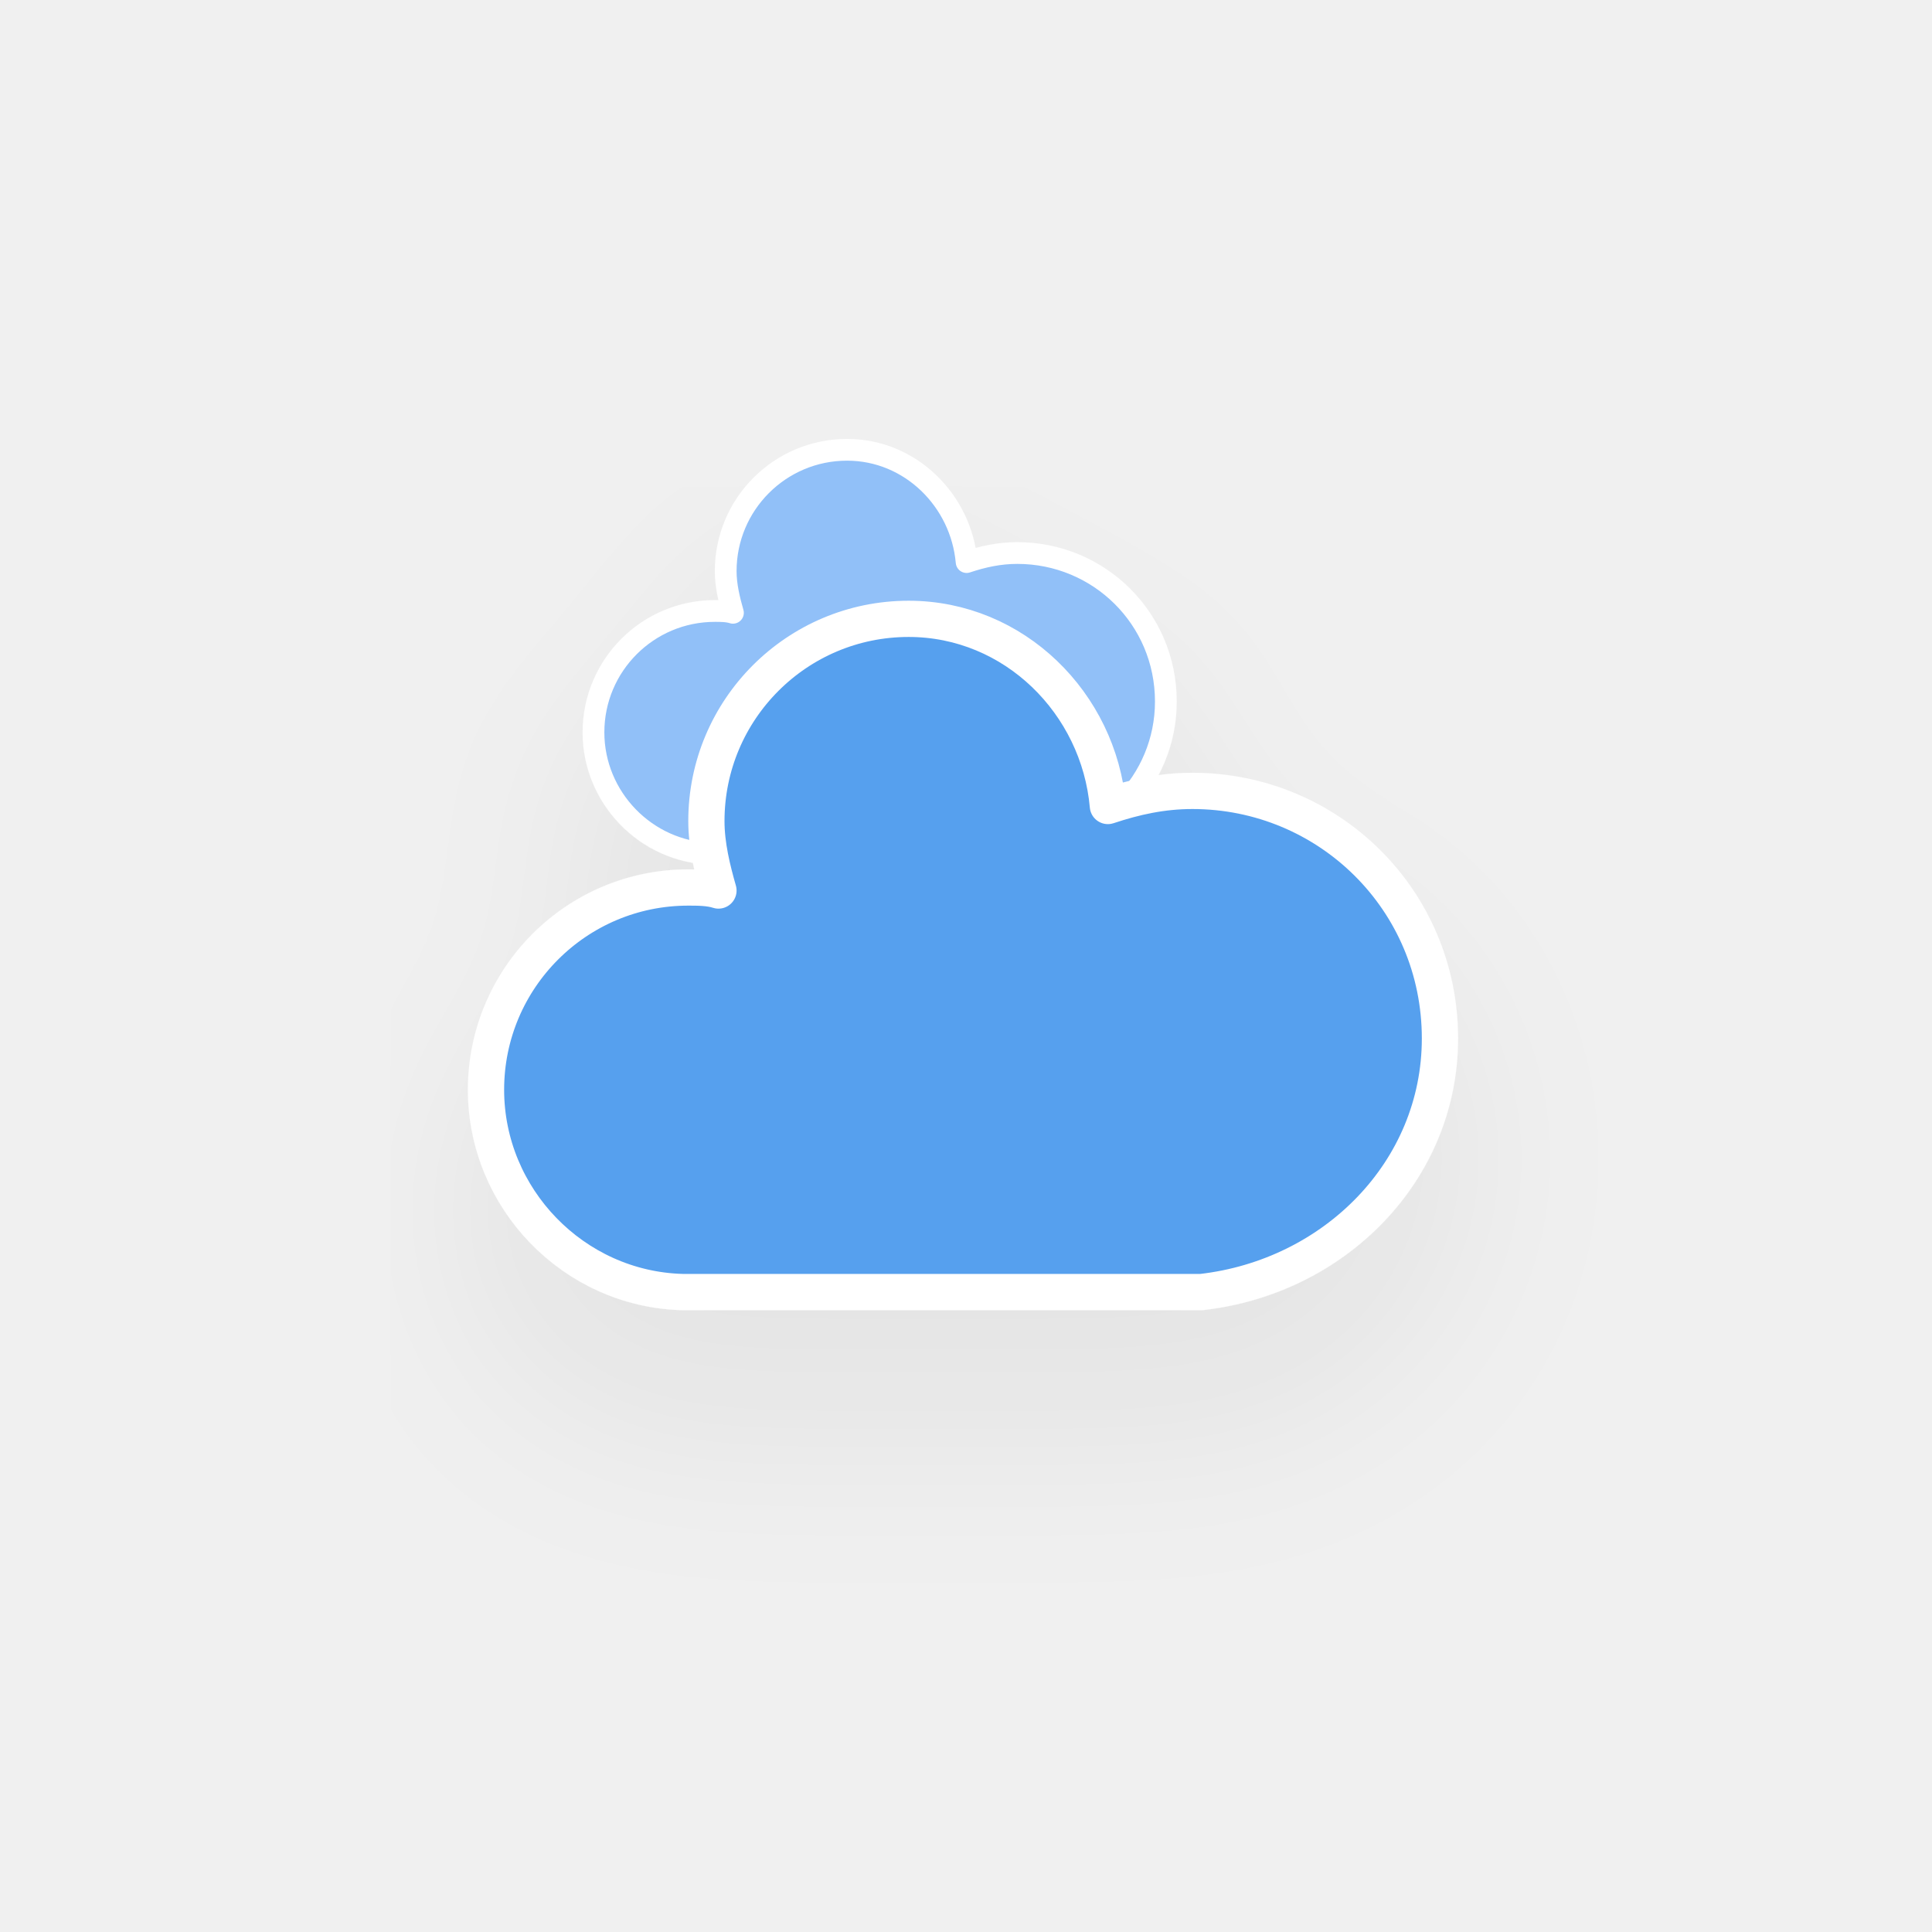
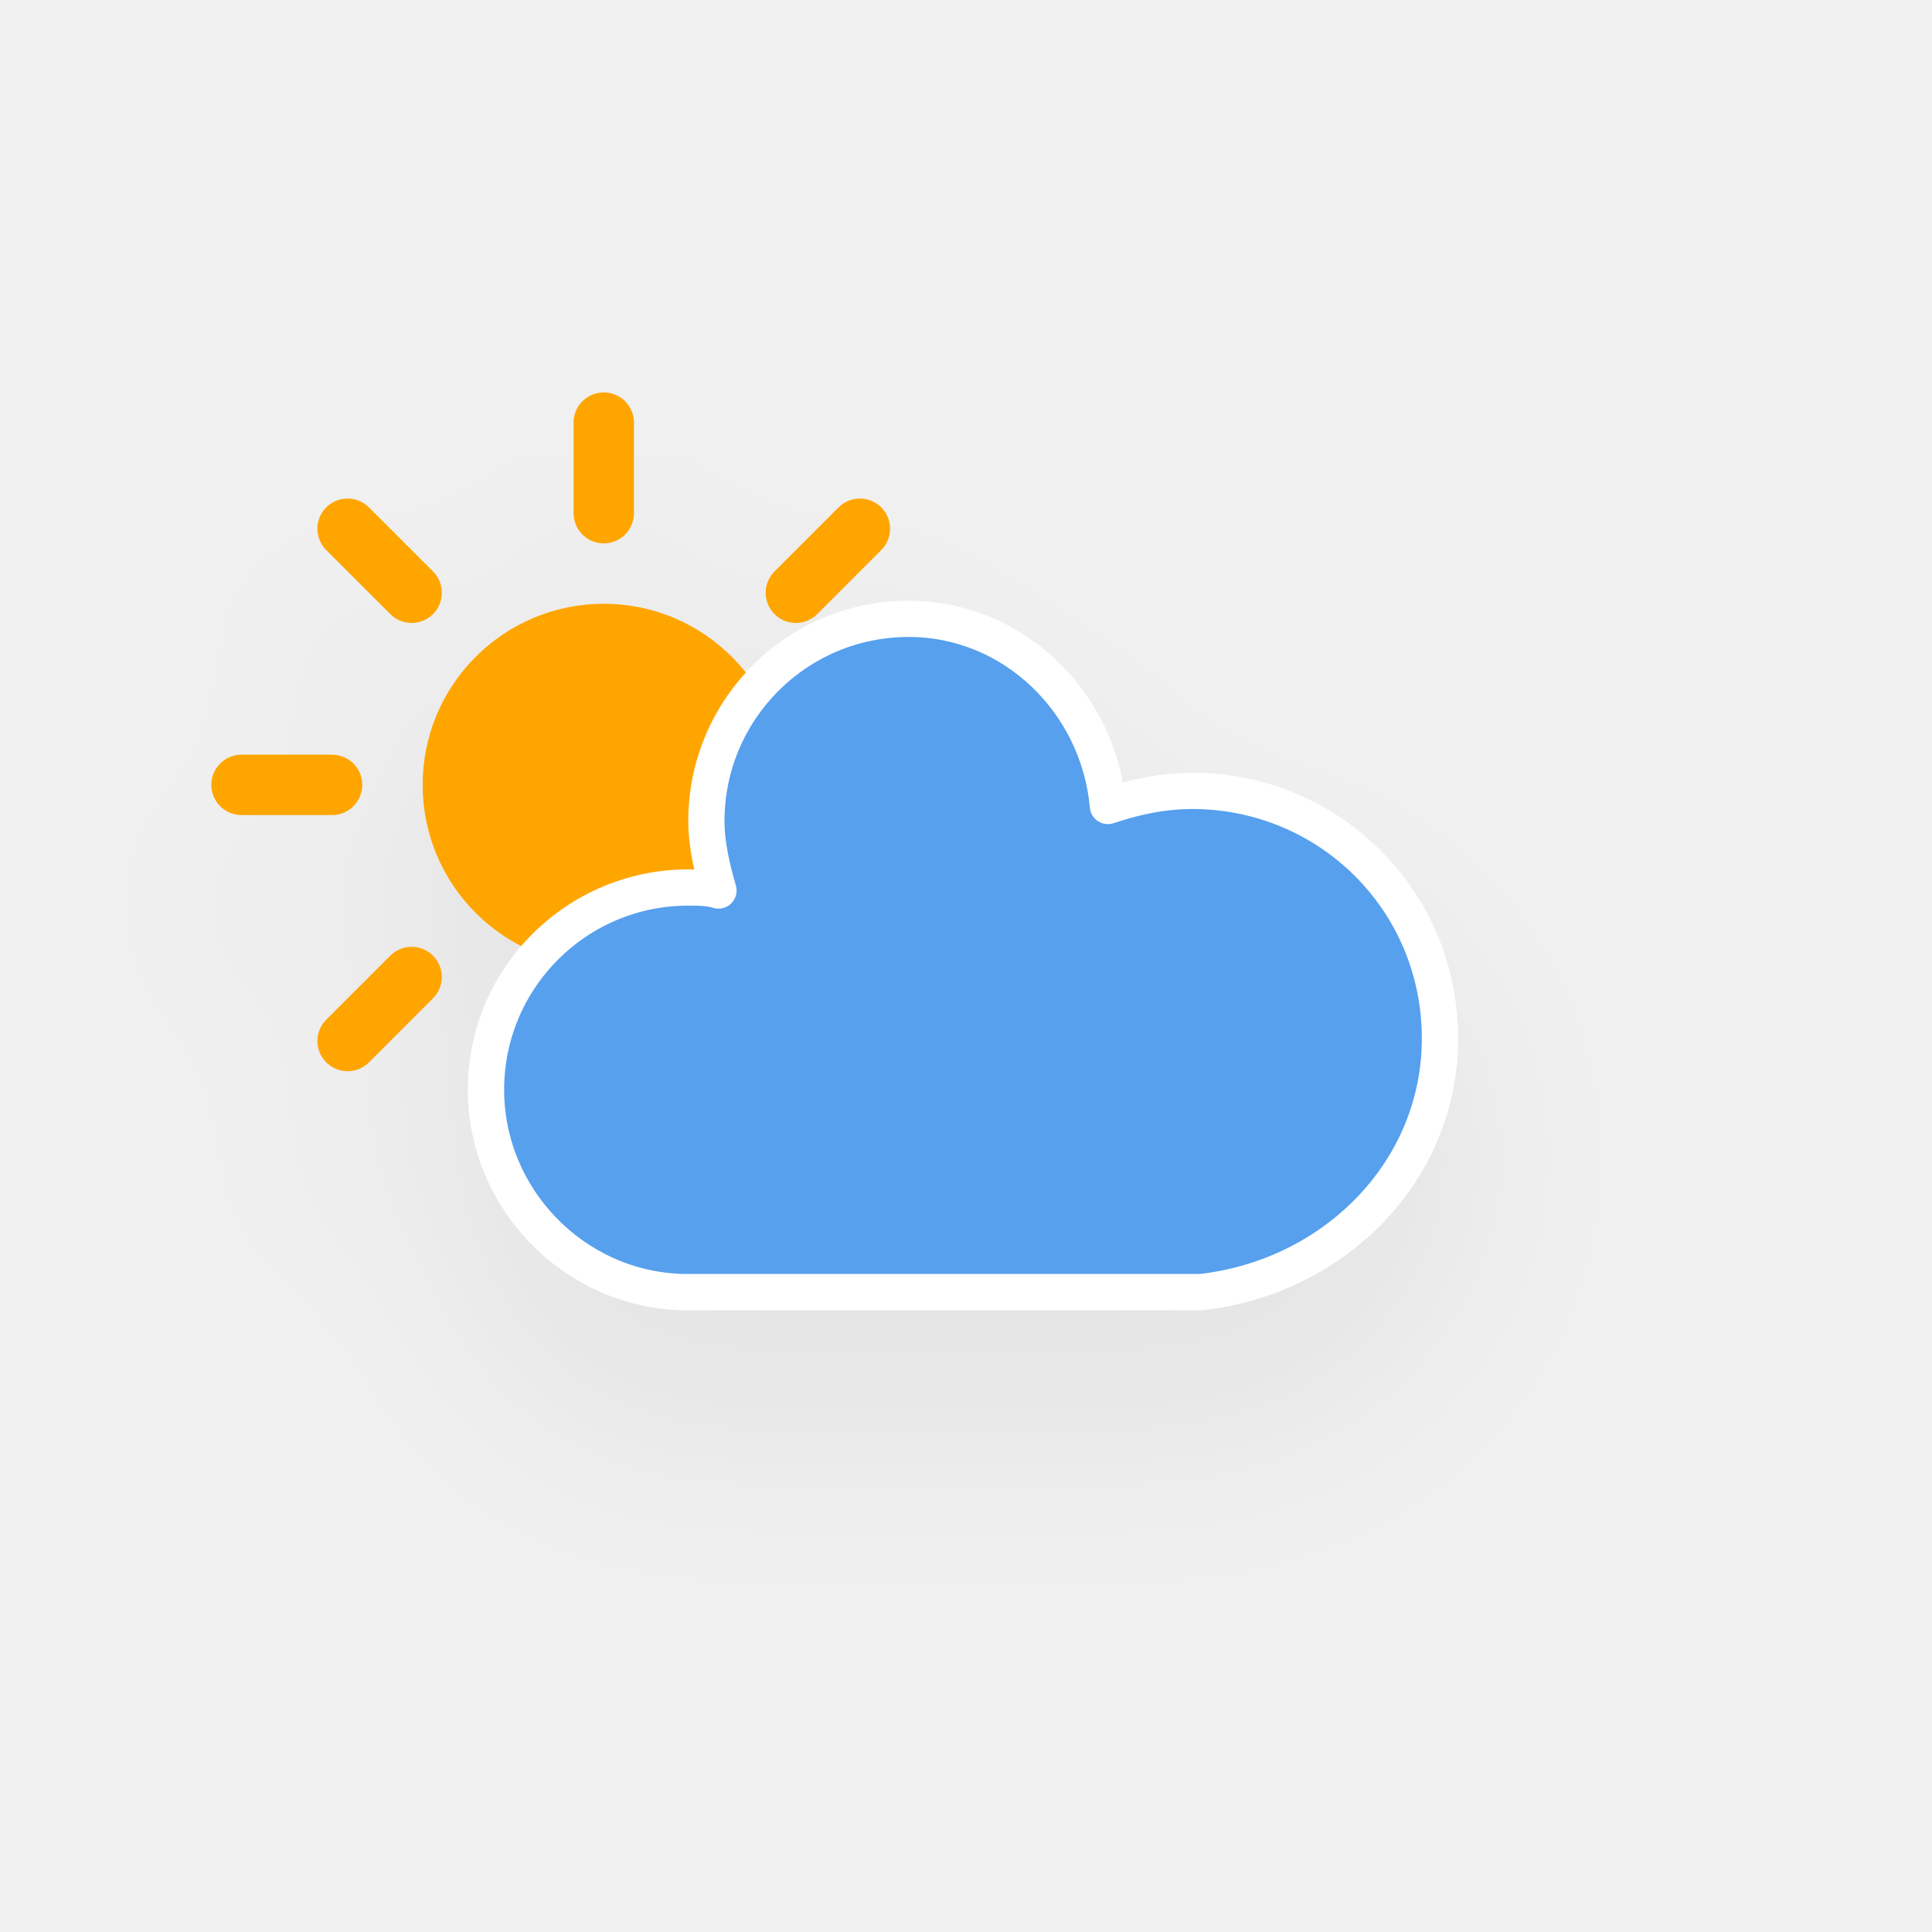
<svg xmlns="http://www.w3.org/2000/svg" version="1.1" width="64" height="64" viewbox="0 0 64 64">
  <defs>
    <filter id="blur" width="200%" height="200%">
      <feGaussianBlur in="SourceAlpha" stdDeviation="3" />
      <feOffset dx="0" dy="4" result="offsetblur" />
      <feComponentTransfer>
        <feFuncA type="linear" slope="0.05" />
      </feComponentTransfer>
      <feMerge>
        <feMergeNode />
        <feMergeNode in="SourceGraphic" />
      </feMerge>
    </filter>
  </defs>
-   <g filter="url(#blur)" id="cloudy">
+   <g filter="url(#blur)" id="cloudy-day-3">
    <g transform="translate(20,10)">
-       <g class="am-weather-cloud-1">
-         <path d="M47.7,35.4     c0-4.6-3.7-8.2-8.2-8.2c-1,0-1.9,0.2-2.8,0.5c-0.3-3.4-3.1-6.2-6.6-6.2c-3.7,0-6.7,3-6.7,6.7c0,0.8,0.2,1.6,0.4,2.3     c-0.3-0.1-0.7-0.1-1-0.1c-3.7,0-6.7,3-6.7,6.7c0,3.6,2.9,6.6,6.5,6.7l17.2,0C44.2,43.3,47.7,39.8,47.7,35.4z" fill="#91C0F8" stroke="white" stroke-linejoin="round" stroke-width="1.2" transform="translate(-10,-8), scale(0.6)" />
+       <g transform="translate(0,16)">
+         <g class="am-weather-sun">
+           <g>
+             <line fill="none" stroke="orange" stroke-linecap="round" stroke-width="2" transform="translate(0,9)" x1="0" x2="0" y1="0" y2="3" />
+           </g>
+           <g transform="rotate(45)">
+             <line fill="none" stroke="orange" stroke-linecap="round" stroke-width="2" transform="translate(0,9)" x1="0" x2="0" y1="0" y2="3" />
+           </g>
+           <g transform="rotate(90)">
+             <line fill="none" stroke="orange" stroke-linecap="round" stroke-width="2" transform="translate(0,9)" x1="0" x2="0" y1="0" y2="3" />
+           </g>
+           <g transform="rotate(135)">
+             <line fill="none" stroke="orange" stroke-linecap="round" stroke-width="2" transform="translate(0,9)" x1="0" x2="0" y1="0" y2="3" />
+           </g>
+           <g transform="rotate(180)">
+             <line fill="none" stroke="orange" stroke-linecap="round" stroke-width="2" transform="translate(0,9)" x1="0" x2="0" y1="0" y2="3" />
+           </g>
+           <g transform="rotate(225)">
+             <line fill="none" stroke="orange" stroke-linecap="round" stroke-width="2" transform="translate(0,9)" x1="0" x2="0" y1="0" y2="3" />
+           </g>
+           <g transform="rotate(270)">
+             <line fill="none" stroke="orange" stroke-linecap="round" stroke-width="2" transform="translate(0,9)" x1="0" x2="0" y1="0" y2="3" />
+           </g>
+           <g transform="rotate(315)">
+             <line fill="none" stroke="orange" stroke-linecap="round" stroke-width="2" transform="translate(0,9)" x1="0" x2="0" y1="0" y2="3" />
+           </g>
+         </g>
+         <circle cx="0" cy="0" fill="orange" r="5" stroke="orange" stroke-width="2" />
      </g>
      <g class="am-weather-cloud-2">
-         <path d="M47.7,35.4     c0-4.6-3.7-8.2-8.2-8.2c-1,0-1.9,0.2-2.8,0.5c-0.3-3.4-3.1-6.2-6.6-6.2c-3.7,0-6.7,3-6.7,6.7c0,0.8,0.2,1.6,0.4,2.3     c-0.3-0.1-0.7-0.1-1-0.1c-3.7,0-6.7,3-6.7,6.7c0,3.6,2.9,6.6,6.5,6.7l17.2,0C44.2,43.3,47.7,39.8,47.7,35.4z" fill="#57A0EE" stroke="#FFFFFF" stroke-linejoin="round" stroke-width="1.2" transform="translate(-20,-11)" />
+         <path d="M47.7,35.4c0-4.6-3.7-8.2-8.2-8.2c-1,0-1.9,0.2-2.8,0.5c-0.3-3.4-3.1-6.2-6.6-6.2c-3.7,0-6.7,3-6.7,6.7c0,0.8,0.2,1.6,0.4,2.3    c-0.3-0.1-0.7-0.1-1-0.1c-3.7,0-6.7,3-6.7,6.7c0,3.6,2.9,6.6,6.5,6.7l17.2,0C44.2,43.3,47.7,39.8,47.7,35.4z" fill="#57A0EE" stroke="#FFFFFF" stroke-linejoin="round" stroke-width="1.2" transform="translate(-20,-11)" />
      </g>
    </g>
  </g>
</svg>
